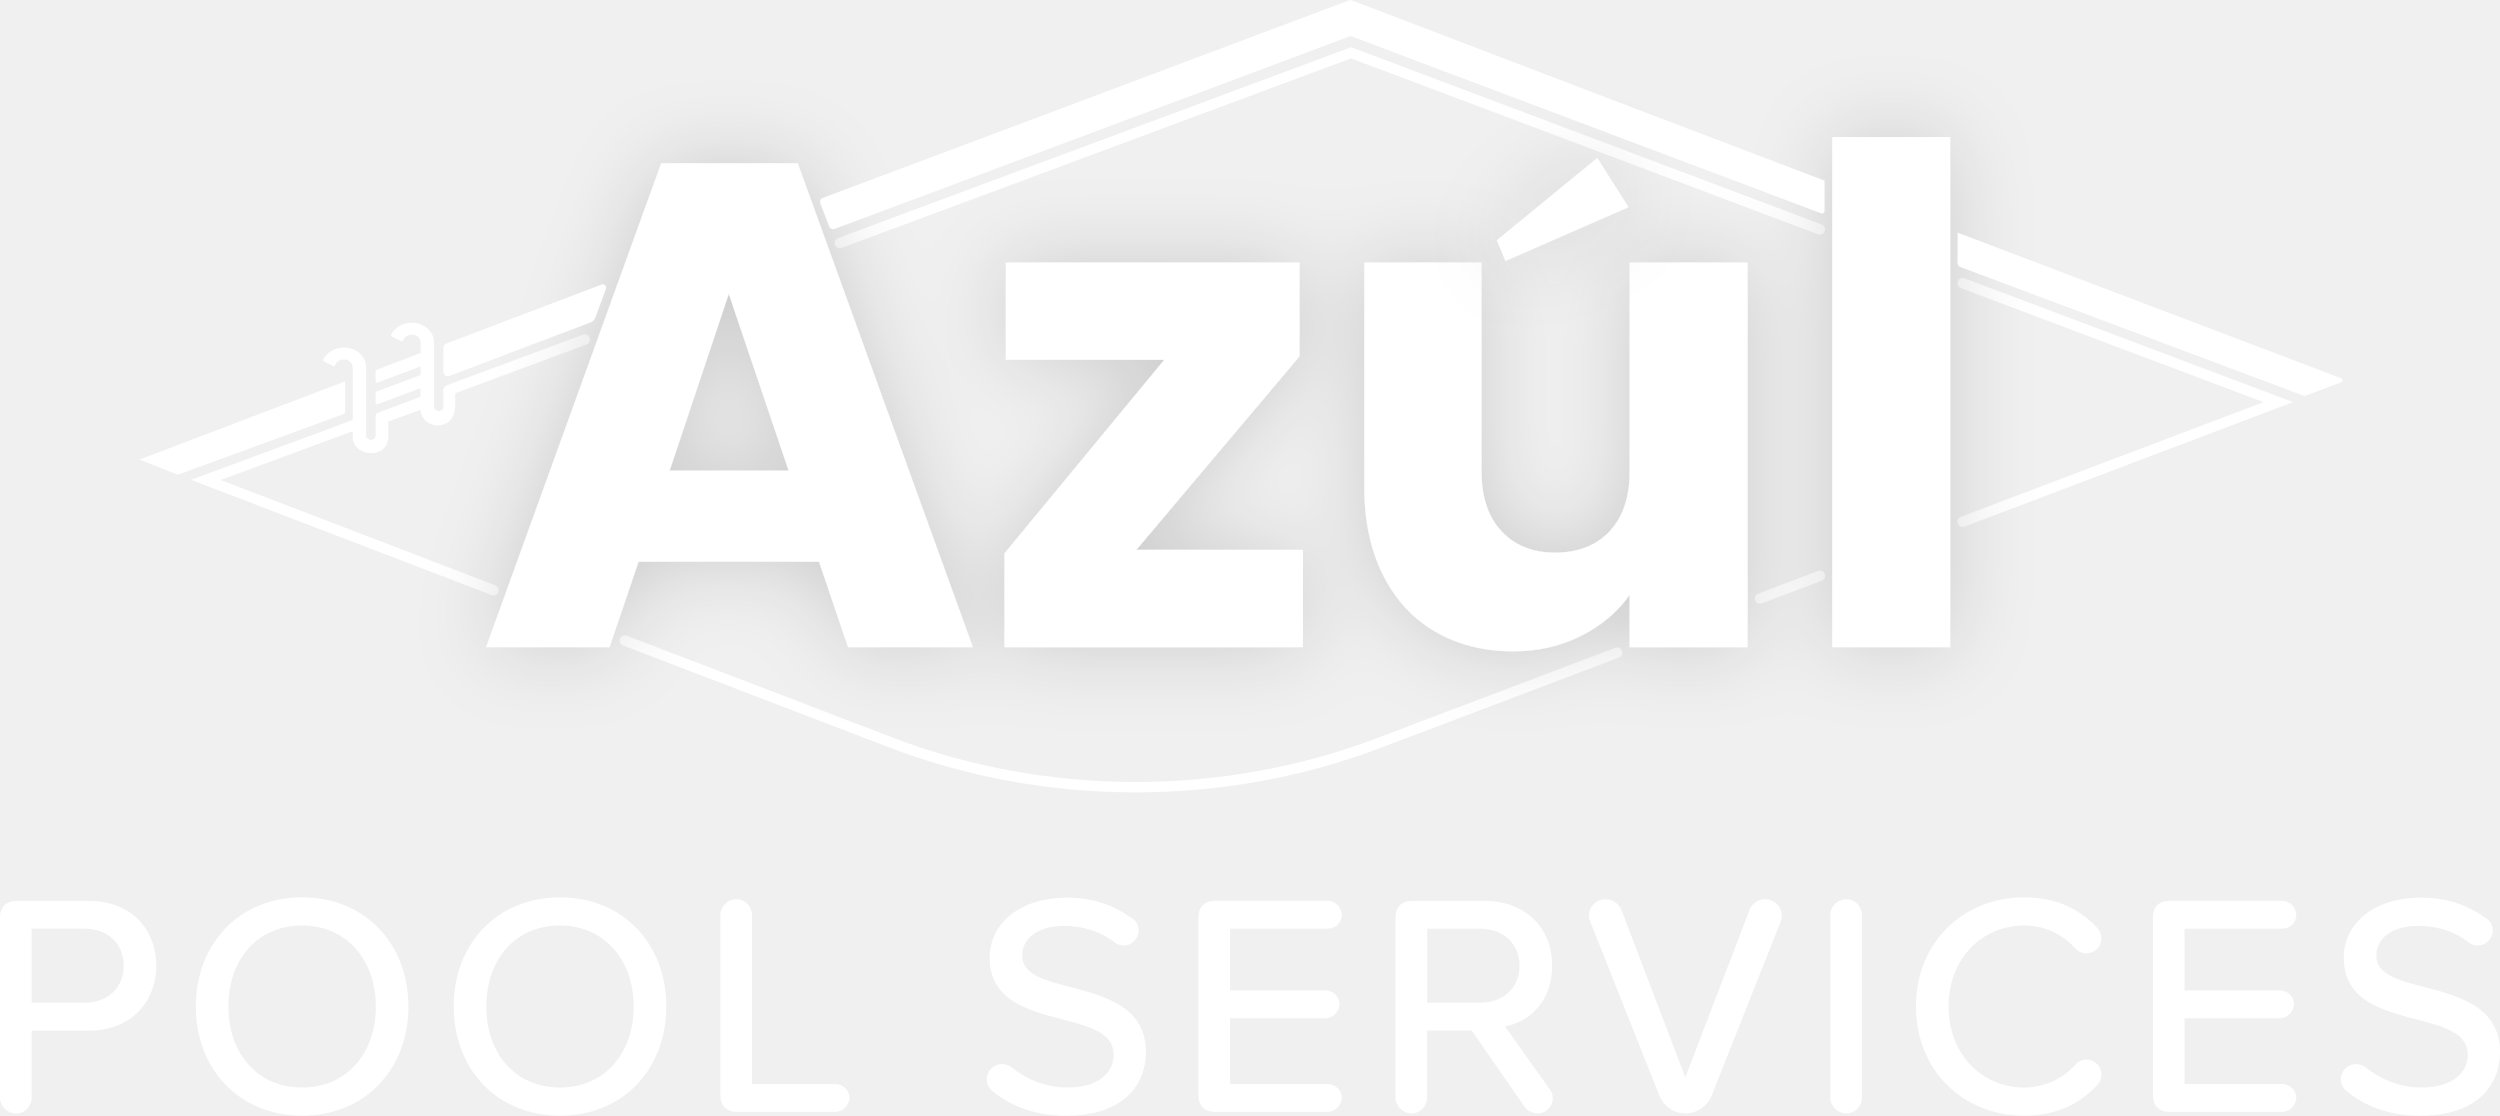
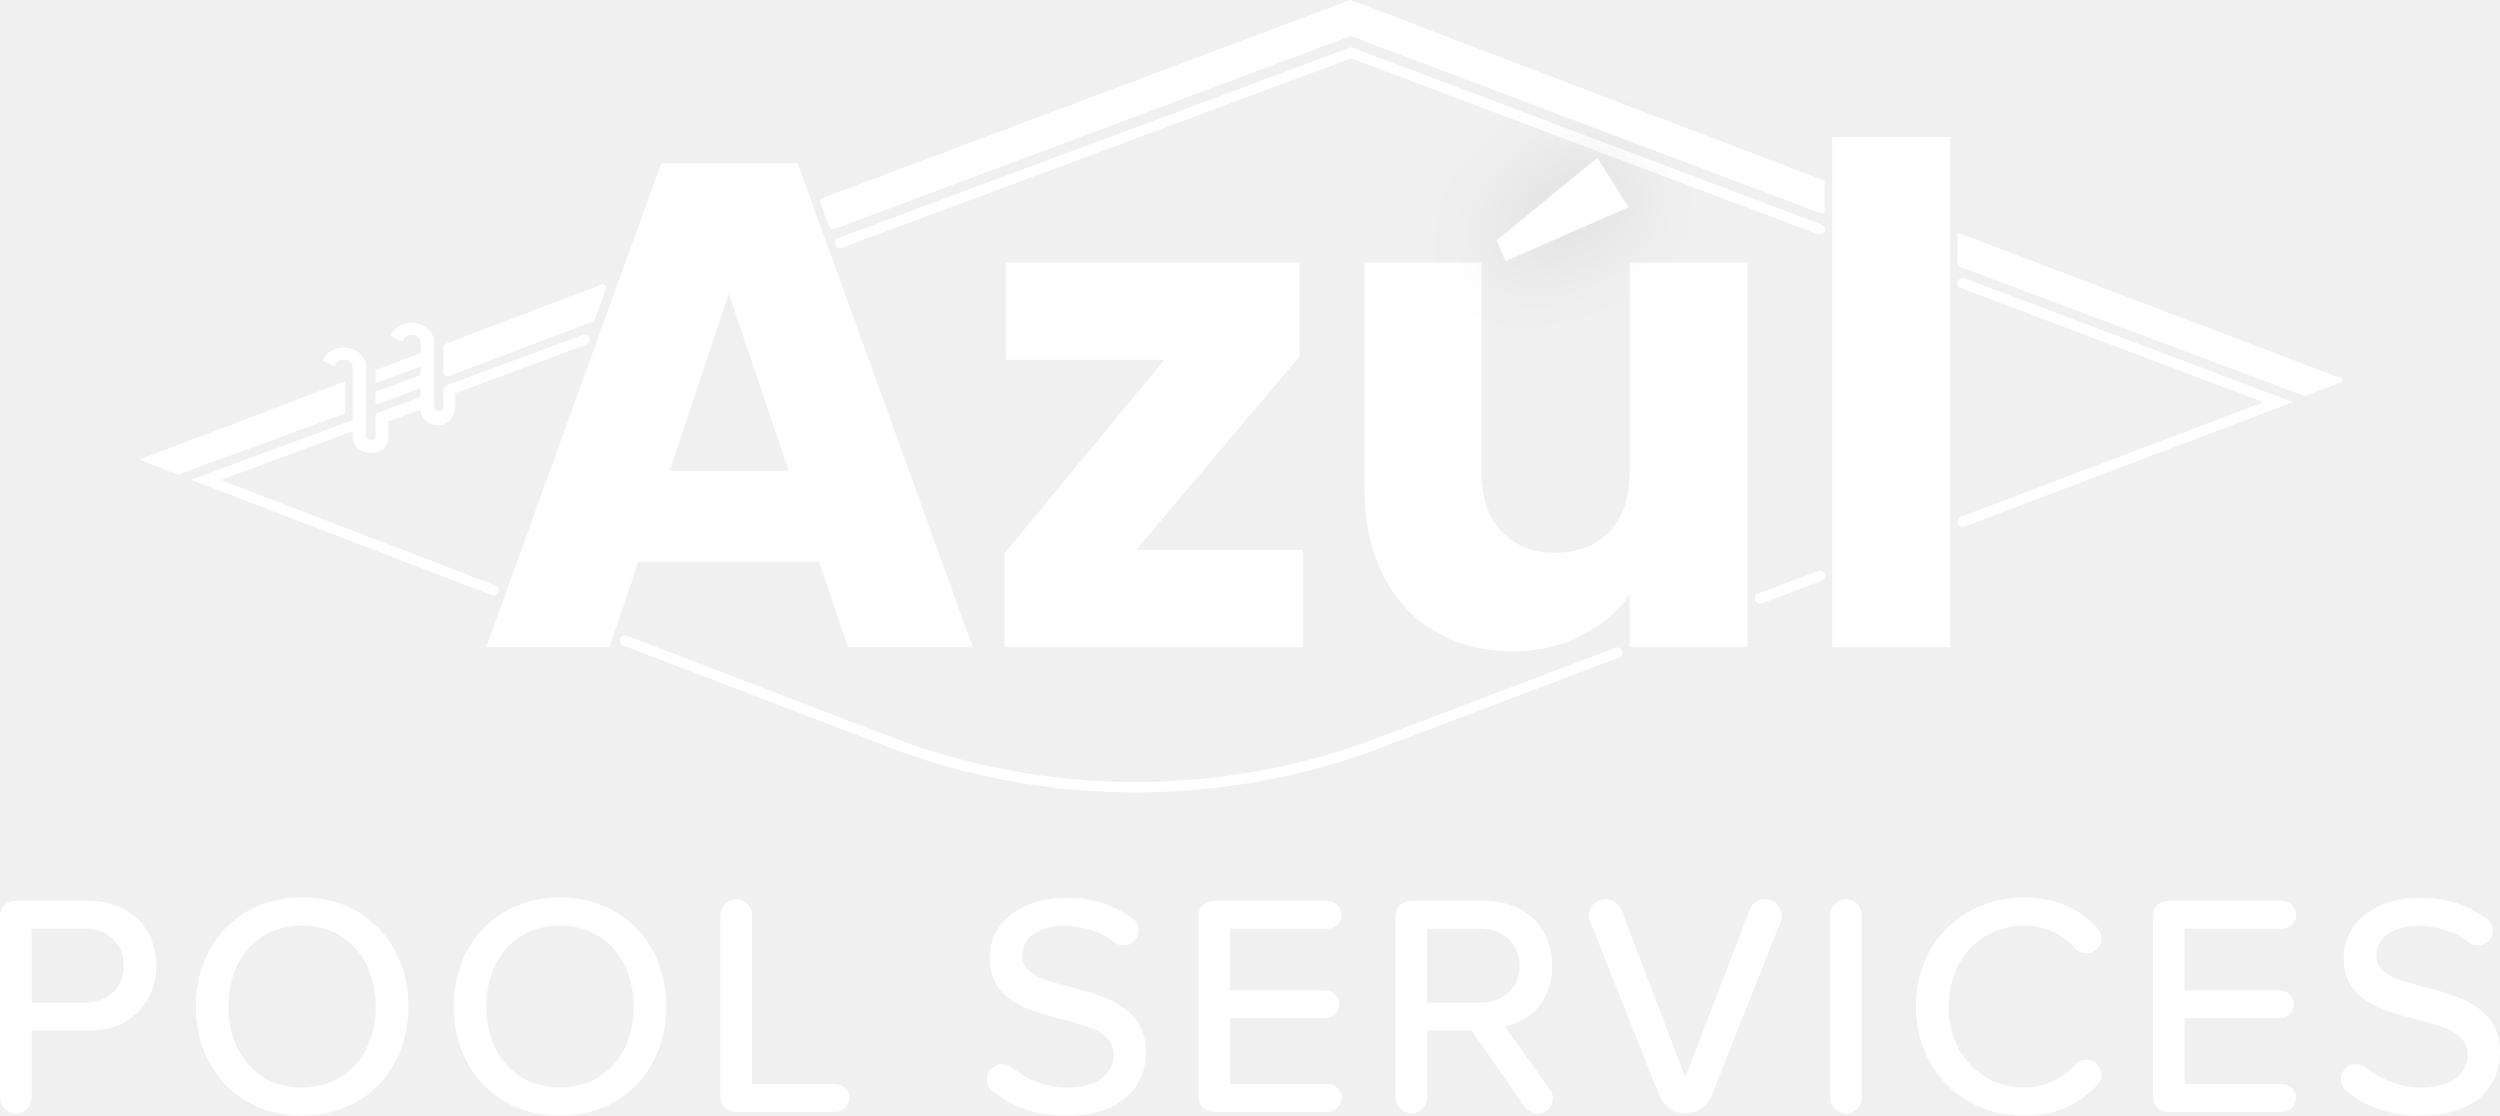
- <svg xmlns="http://www.w3.org/2000/svg" id="Layer_2" data-name="Layer 2" viewBox="0 0 600 267.75" shape-rendering="geometricPrecision">
+ <svg xmlns="http://www.w3.org/2000/svg" id="Layer_2" data-name="Layer 2" viewBox="0 0 600 267.75" shape-rendering="geometricPrecision" text-rendering="geometricPrecision" image-rendering="optimizeQuality">
  <defs>
    <filter id="drop-shadow-1" x="86.54" y="2.88" width="412" height="184" filterUnits="userSpaceOnUse">
      <feOffset dx="0" dy="0" />
      <feGaussianBlur result="blur" stdDeviation="10" />
      <feFlood flood-color="#000" flood-opacity=".15" />
      <feComposite in2="blur" operator="in" />
      <feComposite in="SourceGraphic" />
    </filter>
    <filter id="drop-shadow-2" x="328.54" y="7.88" width="93" height="85" filterUnits="userSpaceOnUse">
      <feOffset dx="0" dy="0" />
      <feGaussianBlur result="blur-2" stdDeviation="10" />
      <feFlood flood-color="#000" flood-opacity=".15" />
      <feComposite in2="blur-2" operator="in" />
      <feComposite in="SourceGraphic" />
    </filter>
  </defs>
  <g id="Layer_4" data-name="Layer 4">
    <g>
      <g shape-rendering="geometricPrecision">
        <path d="M0,263.43v-43.2c0-2.58,1.44-4.02,4.1-4.02h17.24c10.4,0,16.17,7.14,16.17,15.57s-5.85,15.57-16.17,15.57H7.59v16.1c0,2.05-1.67,3.8-3.72,3.8s-3.87-1.75-3.87-3.8ZM20.35,222.88H7.59v17.77h12.76c5.47,0,9.34-3.57,9.34-8.88s-3.87-8.88-9.34-8.88Z" style="fill: #fff;" />
        <path d="M72.51,215.36c15.11,0,25.51,11.16,25.51,26.2s-10.4,26.2-25.51,26.2-25.51-11.16-25.51-26.2,10.4-26.2,25.51-26.2ZM72.51,222.12c-10.86,0-17.69,8.28-17.69,19.44s6.83,19.44,17.69,19.44,17.69-8.35,17.69-19.44-6.99-19.44-17.69-19.44Z" style="fill: #fff;" />
        <path d="M134.4,215.36c15.11,0,25.51,11.16,25.51,26.2s-10.4,26.2-25.51,26.2-25.51-11.16-25.51-26.2,10.4-26.2,25.51-26.2ZM134.4,222.12c-10.86,0-17.69,8.28-17.69,19.44s6.83,19.44,17.69,19.44,17.69-8.35,17.69-19.44-6.99-19.44-17.69-19.44Z" style="fill: #fff;" />
        <path d="M172.89,262.82v-43.2c0-2.05,1.75-3.8,3.87-3.8s3.72,1.75,3.72,3.8v40.55h19.97c1.82,0,3.42,1.44,3.42,3.26s-1.59,3.42-3.42,3.42h-23.46c-2.66,0-4.1-1.44-4.1-4.02Z" style="fill: #fff;" />
        <path d="M236.83,259.02c0-1.97,1.67-3.64,3.64-3.64.84,0,1.67.3,2.28.76,3.42,2.73,7.9,4.86,13.44,4.86,8.2,0,11.09-4.18,11.09-7.82,0-5.32-5.77-6.83-12.22-8.5-8.12-2.13-17.54-4.48-17.54-14.81,0-8.35,7.37-14.43,18.53-14.43,6.15,0,11.01,1.67,15.64,4.94.99.61,1.59,1.67,1.59,2.89,0,1.97-1.59,3.64-3.57,3.64-.84,0-1.59-.3-2.13-.68-3.57-2.81-7.97-4.02-12.15-4.02-6.23,0-10.1,2.89-10.1,7.14,0,4.56,5.47,6,11.77,7.59,8.28,2.2,17.92,4.78,17.92,15.57,0,7.9-5.47,15.26-19.13,15.26-7.44,0-13.29-2.28-17.62-5.85-.84-.68-1.44-1.67-1.44-2.89Z" style="fill: #fff;" />
        <path d="M287.62,262.82v-42.6c0-2.58,1.44-4.02,4.1-4.02h26.88c1.82,0,3.42,1.52,3.42,3.42s-1.59,3.27-3.42,3.27h-23.39v14.81h22.85c1.82,0,3.42,1.44,3.42,3.26s-1.59,3.42-3.42,3.42h-22.85v15.79h23.39c1.82,0,3.42,1.44,3.42,3.26s-1.59,3.42-3.42,3.42h-26.88c-2.66,0-4.1-1.44-4.1-4.02Z" style="fill: #fff;" />
        <path d="M372.66,263.73c0,1.59-1.44,3.49-3.57,3.49-1.29,0-2.51-.61-3.19-1.59l-12.68-18.3h-10.71v16.1c0,2.05-1.67,3.8-3.72,3.8s-3.87-1.75-3.87-3.8v-43.2c0-2.58,1.44-4.02,4.1-4.02h17.24c9.64,0,16.25,6.23,16.25,15.57,0,8.5-5.31,13.36-11.31,14.58l10.71,15.03c.46.53.76,1.14.76,2.35ZM342.52,240.65h12.76c5.47,0,9.41-3.57,9.41-8.88s-3.95-8.88-9.41-8.88h-12.76v17.77Z" style="fill: #fff;" />
        <path d="M398.25,262.97l-16.55-41.69c-.23-.46-.38-.91-.38-1.44,0-2.2,1.82-4.02,4.02-4.02,1.75,0,3.19,1.06,3.8,2.58l15.34,40.17,15.41-40.17c.53-1.52,2.05-2.58,3.72-2.58,2.28,0,4.02,1.82,4.02,4.02,0,.53-.08.99-.3,1.44l-16.55,41.69c-.99,2.43-3.42,4.25-6.3,4.25s-5.24-1.82-6.23-4.25Z" style="fill: #fff;" />
        <path d="M439.26,263.43v-43.81c0-2.05,1.75-3.8,3.87-3.8s3.72,1.75,3.72,3.8v43.81c0,2.05-1.67,3.8-3.72,3.8s-3.87-1.75-3.87-3.8Z" style="fill: #fff;" />
        <path d="M459.83,241.56c0-15.57,11.54-26.2,25.97-26.2,7.9,0,13.52,2.96,17.62,7.44.61.61.91,1.52.91,2.43,0,1.97-1.59,3.57-3.57,3.57-1.14,0-2.13-.46-2.73-1.21-2.96-3.34-7.29-5.47-12.22-5.47-10.25,0-18.15,8.05-18.15,19.44s7.9,19.44,18.15,19.44c4.94,0,9.26-2.13,12.3-5.47.61-.76,1.52-1.21,2.66-1.21,1.97,0,3.57,1.59,3.57,3.57,0,.91-.3,1.82-.91,2.43-4.18,4.48-9.72,7.44-17.62,7.44-14.43,0-25.97-10.63-25.97-26.2Z" style="fill: #fff;" />
        <path d="M516.7,262.82v-42.6c0-2.58,1.44-4.02,4.1-4.02h26.88c1.82,0,3.42,1.52,3.42,3.42s-1.59,3.27-3.42,3.27h-23.39v14.81h22.85c1.82,0,3.42,1.44,3.42,3.26s-1.59,3.42-3.42,3.42h-22.85v15.79h23.39c1.82,0,3.42,1.44,3.42,3.26s-1.59,3.42-3.42,3.42h-26.88c-2.66,0-4.1-1.44-4.1-4.02Z" style="fill: #fff;" />
        <path d="M561.81,259.02c0-1.97,1.67-3.64,3.64-3.64.84,0,1.67.3,2.28.76,3.42,2.73,7.9,4.86,13.44,4.86,8.2,0,11.09-4.18,11.09-7.82,0-5.32-5.77-6.83-12.22-8.5-8.12-2.13-17.54-4.48-17.54-14.81,0-8.35,7.37-14.43,18.53-14.43,6.15,0,11.01,1.67,15.64,4.94.99.61,1.59,1.67,1.59,2.89,0,1.97-1.59,3.64-3.57,3.64-.84,0-1.59-.3-2.13-.68-3.57-2.81-7.97-4.02-12.15-4.02-6.23,0-10.1,2.89-10.1,7.14,0,4.56,5.47,6,11.77,7.59,8.28,2.2,17.92,4.78,17.92,15.57,0,7.9-5.47,15.26-19.13,15.26-7.44,0-13.29-2.28-17.62-5.85-.84-.68-1.44-1.67-1.44-2.89Z" style="fill: #fff;" />
      </g>
      <g>
        <path d="M84.84,102.07l-35.43,13.11c7.77,2.98,37.02,14.2,69.03,26.47" style="fill: none; fill-rule: evenodd; stroke: #fff; stroke-linecap: round; stroke-miterlimit: 10; stroke-width: 2.5px;" />
        <path d="M106.65,93.67l.02,4.22c-.12.66-.87,1.14-1.69.97-.63-.13-1.05-.66-1.05-1.22v-1.55h0v-13.95c0-2.44-2.3-4.44-5.11-4.44h0c-2.14,0-3.98,1.16-4.74,2.79h0s2.4,1.21,2.4,1.21c0,0,0,0,0,0,.28-1.11,1.6-1.9,3.01-1.55,1.04.26,1.72,1.13,1.72,2.07v2.67s0,0,0,0l-10.82,4.14s0,0,0,0v2.59s10.82-4.05,10.82-4.05c0,0,0,2.61,0,2.61,0,0,0,0,0,0l-10.82,4.03h0v2.61s10.78-4.01,10.78-4.01v2.61s0,0,0,0l-10.39,3.88c-.23.09-.39.31-.39.56v4.83c0,.17-.04.33-.12.48h0s-.51.67-1.17.66c-.79,0-1.48-.62-1.48-1.15v-2.63h0v-13.95c0-2.44-2.3-4.44-5.11-4.44-2.14,0-3.98,1.16-4.74,2.79h0s2.4,1.21,2.4,1.21h0c.28-1.11,1.6-1.9,3.01-1.55,1.04.26,1.72,1.13,1.72,2.07v2.91h0s0-.04,0-.04v13.69c-.1,4.68,8.13,5.39,8.06-.11l-.05-3.63,8.23-2.99c.05,4.87,7.85,5.65,7.85-.75v-4.51l-2.35.93Z" style="fill: #fff; fill-rule: evenodd; stroke: #fff; stroke-linejoin: round; stroke-width: .5px;" />
        <line x1="107.65" y1="93.64" x2="140.34" y2="81.5" style="fill: none; stroke: #fff; stroke-linecap: round; stroke-linejoin: round; stroke-width: 2.5px;" />
        <path d="M149.99,153.74c34.16,13.09,63.65,24.39,63.65,24.39,37.29,14.31,79.77,14.4,117.14.24l57.34-21.73M436.75,55.05l-112.49-42.38-122.7,45.65M422.41,143.64l14.35-5.44" style="fill: none; fill-rule: evenodd; stroke: #fff; stroke-linecap: round; stroke-miterlimit: 10; stroke-width: 2.5px;" />
        <polyline points="471.04 125.21 546.78 96.51 471.04 67.97" style="fill: none; fill-rule: evenodd; stroke: #fff; stroke-linecap: round; stroke-miterlimit: 10; stroke-width: 2.5px;" />
      </g>
      <g>
-         <g style="filter: url(#drop-shadow-1);" shape-rendering="geometricPrecision">
+         <g shape-rendering="geometricPrecision" text-rendering="geometricPrecision">
          <path d="M196.58,134.8h-43.34l-6.95,20.51h-29.61l42.02-116.13h32.75l42.02,116.13h-29.94l-6.95-20.51ZM189.3,112.97l-14.39-42.51-14.23,42.51h28.62Z" style="fill: #fff;" />
          <path d="M272.68,131.99h40.03v23.33h-71.63v-22.5l38.38-46.48h-38.05v-23.33h70.47v22.5l-39.21,46.48Z" style="fill: #fff;" />
          <path d="M419.41,63.01v92.31h-28.29v-12.57c-2.87,4.08-6.76,7.36-11.66,9.84-4.91,2.48-10.34,3.72-16.29,3.72-7.06,0-13.29-1.57-18.69-4.71-5.4-3.14-9.59-7.69-12.57-13.65-2.98-5.96-4.47-12.96-4.47-21.01v-53.93h28.12v50.12c0,6.18,1.6,10.98,4.8,14.39,3.2,3.42,7.5,5.13,12.9,5.13s9.87-1.71,13.07-5.13c3.2-3.42,4.8-8.21,4.8-14.39v-50.12h28.29Z" style="fill: #fff;" />
          <path d="M468.04,32.9v122.42h-28.29V32.9h28.29Z" style="fill: #fff;" />
        </g>
        <polygon points="359.24 57.67 361.31 62.64 390.83 49.71 383.34 37.93 359.24 57.67" style="fill: #fff; filter: url(#drop-shadow-2);" />
      </g>
      <path d="M42.67,113.93l39.86-14.58c.18-.07.3-.24.3-.44v-7.38s-49.38,18.77-49.38,18.77c0,0,6.61,2.62,9.22,3.62Z" style="fill: #fff; fill-rule: evenodd;" />
      <path d="M470.48,64.08l82.44,30.91c.12.04.25.04.36,0l8.58-3.25c.44-.17.45-.79,0-.96-7.52-2.86-46.71-17.74-92.02-34.94l-.04,7.27c0,.43.26.82.67.97Z" style="fill: #fff; fill-rule: evenodd;" />
      <path d="M437.91,43.36C382.29,22.24,327.68,1.31,324.3.03c-.11-.04-.23-.04-.34,0l-126.51,47.47c-.52.2-.78.78-.58,1.29l2.16,5.58c.2.51.77.76,1.28.57l123.66-46.22c.12-.04.25-.04.36,0l112.73,42.47c.41.15.84-.15.84-.58v-7.27Z" style="fill: #fff; fill-rule: evenodd;" />
      <path d="M145.42,69.31c.23-.65-.41-1.27-1.05-1.03l-37.26,14.18c-.41.16-.69.55-.69,1,0,1.35,0,3.95,0,5.75,0,.75.75,1.27,1.45,1,6.03-2.28,29.02-11,33.84-12.82.57-.21,1-.67,1.2-1.24l2.51-6.84Z" style="fill: #fff; fill-rule: evenodd;" />
    </g>
  </g>
</svg>
